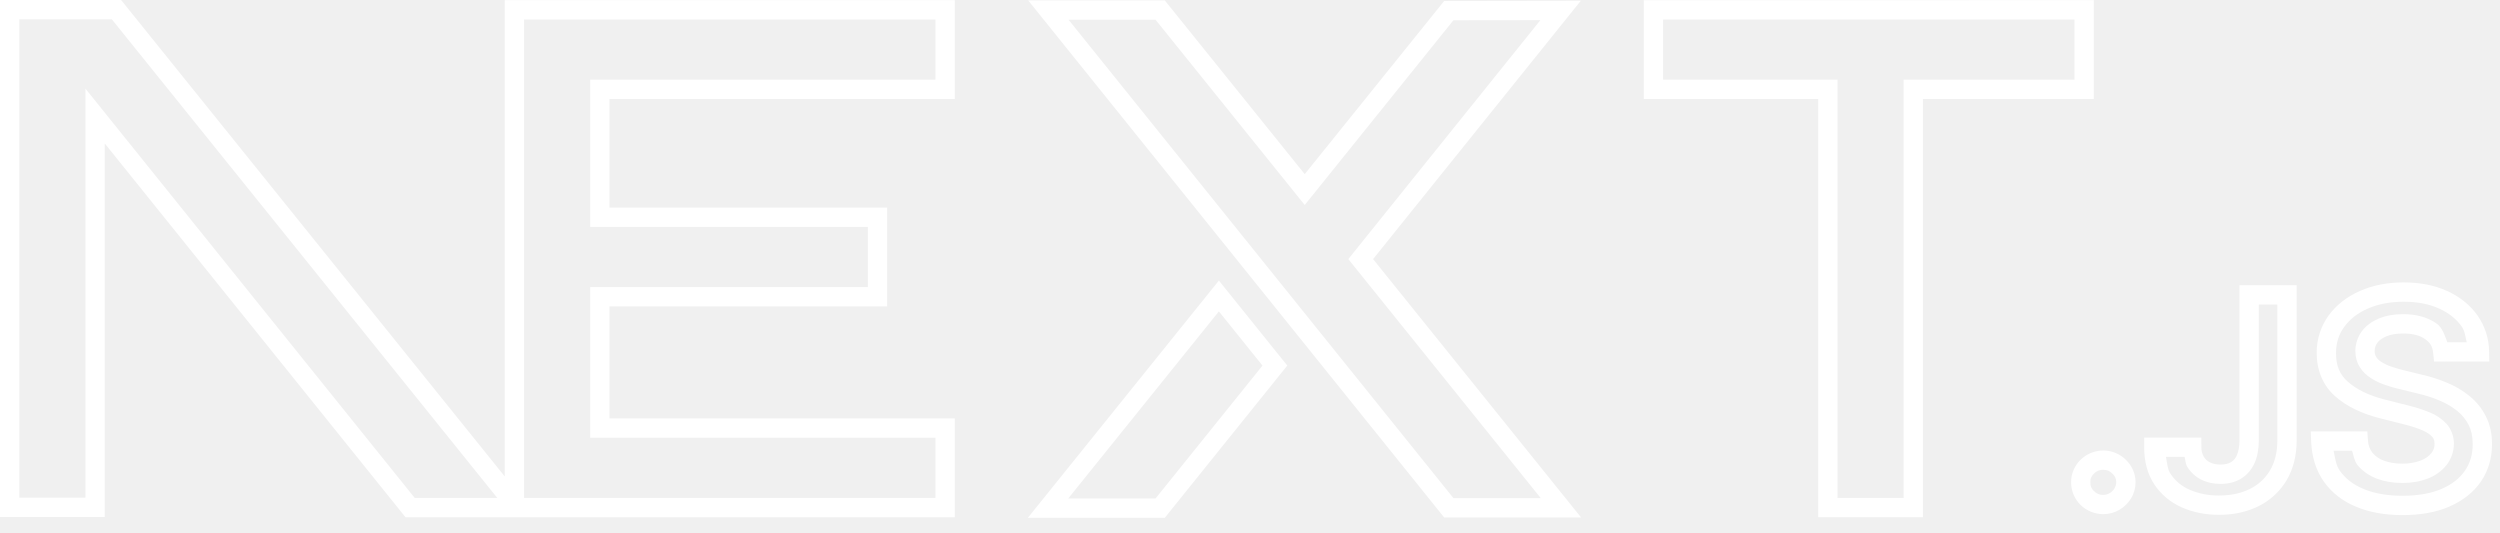
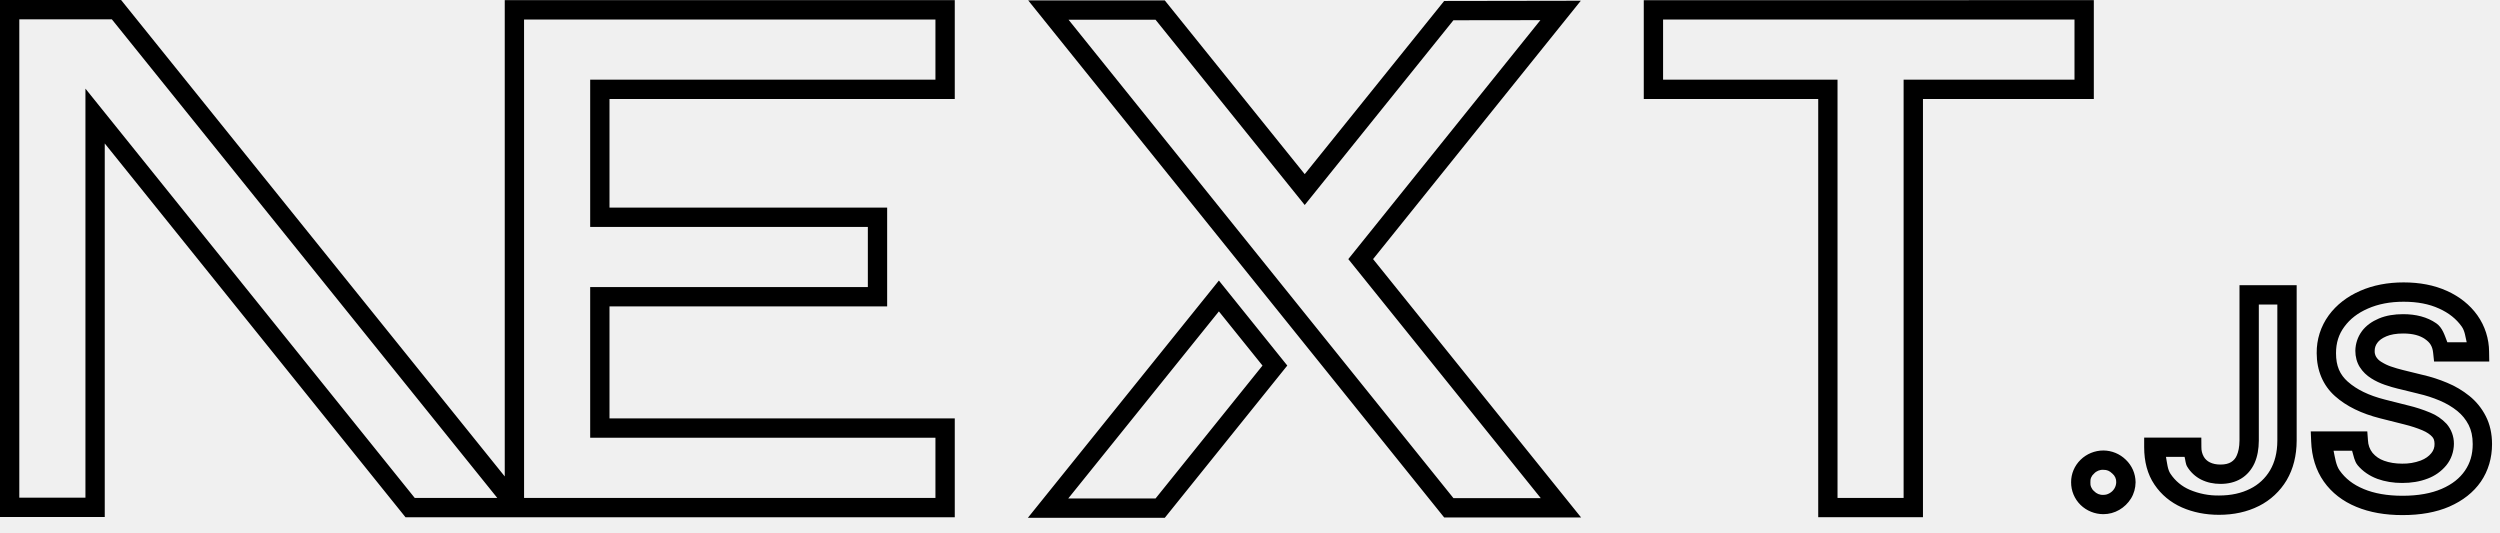
<svg xmlns="http://www.w3.org/2000/svg" width="108" height="23" viewBox="0 0 108 23" fill="none">
-   <path d="M0 0V22.335H4.525V6.197L17.518 22.345H41.246V18.076H26.33V13.237H38.325V8.967H26.33V4.277H41.246V0.007H21.805V4.276H21.805V20.582L5.231 0H0ZM71.011 0.008V4.277H78.547V22.344H83.072V4.277H90.453V0.007L71.011 0.008ZM44.418 0.017L62.388 22.354H68.303L59.317 11.193L68.291 0.032L62.388 0.042L56.364 7.523L50.319 0.018H50.12L44.418 0.017ZM0.834 0.834H4.831L21.482 21.51H17.916L3.691 3.829V21.5H0.834V0.834ZM22.639 0.843H40.411V3.442H25.496V9.803H37.491V12.401H25.496V18.911H40.411V21.51H22.64V3.442L22.639 0.843ZM71.845 0.843H89.618V3.442H82.236V21.51H79.381V3.442H71.845V0.843ZM46.161 0.852H49.919L56.364 8.856L62.788 0.875L66.545 0.87L58.247 11.193L66.56 21.518H62.788L46.161 0.852ZM52.656 12.12L44.404 22.369H50.319L55.611 15.792L55.401 15.531L52.656 12.12ZM103.836 12.2C103.154 12.2 102.524 12.317 101.959 12.565C101.401 12.809 100.937 13.163 100.601 13.623C100.256 14.097 100.073 14.671 100.081 15.258C100.081 15.994 100.351 16.65 100.872 17.112C101.369 17.557 102.025 17.869 102.82 18.071L103.857 18.332C104.164 18.408 104.428 18.496 104.648 18.589C104.849 18.675 104.984 18.772 105.072 18.87C105.136 18.942 105.169 19.024 105.172 19.171C105.178 19.319 105.128 19.464 105.033 19.577L105.03 19.581L105.028 19.582C104.927 19.708 104.784 19.814 104.568 19.899V19.898C104.314 19.991 104.045 20.035 103.774 20.03C103.476 20.03 103.218 19.986 102.992 19.904L102.99 19.903C102.798 19.837 102.627 19.721 102.495 19.566C102.372 19.411 102.303 19.221 102.296 19.023L102.267 18.636H99.825L99.842 19.069C99.867 19.727 100.047 20.319 100.391 20.806C100.73 21.287 101.208 21.655 101.791 21.895C102.371 22.137 103.041 22.252 103.788 22.252C104.561 22.252 105.238 22.134 105.815 21.884H105.817V21.882C106.39 21.632 106.854 21.271 107.175 20.805C107.496 20.334 107.656 19.781 107.656 19.185C107.656 18.741 107.568 18.333 107.386 17.979C107.214 17.64 106.973 17.342 106.677 17.104C106.386 16.87 106.064 16.679 105.719 16.537C105.378 16.393 105.025 16.279 104.665 16.196L104.658 16.195L103.81 15.986C103.636 15.944 103.465 15.893 103.296 15.835H103.294C103.15 15.786 103.012 15.72 102.883 15.639L102.878 15.638L102.874 15.634C102.784 15.582 102.707 15.508 102.651 15.419V15.418L102.65 15.416C102.604 15.339 102.582 15.251 102.586 15.162C102.584 15.034 102.625 14.91 102.702 14.809C102.777 14.705 102.9 14.609 103.093 14.528C103.275 14.452 103.515 14.407 103.815 14.407C104.242 14.407 104.546 14.496 104.768 14.651V14.653C104.984 14.803 105.083 14.966 105.112 15.245L105.152 15.619H107.536L107.529 15.195C107.526 14.63 107.349 14.08 107.022 13.619C106.7 13.167 106.252 12.812 105.707 12.566H105.705C105.154 12.316 104.529 12.2 103.836 12.2ZM96.746 12.321V19.037C96.744 19.308 96.698 19.518 96.633 19.665C96.585 19.789 96.497 19.894 96.383 19.963L96.381 19.965H96.379C96.275 20.028 96.131 20.069 95.926 20.069C95.738 20.069 95.59 20.035 95.467 19.974C95.356 19.921 95.264 19.836 95.203 19.73C95.132 19.603 95.096 19.46 95.1 19.315L95.097 18.903H92.628V19.319C92.628 19.933 92.767 20.484 93.073 20.935C93.363 21.368 93.768 21.704 94.258 21.921C94.741 22.133 95.279 22.24 95.862 22.24C96.5 22.24 97.08 22.114 97.584 21.859H97.586C98.084 21.609 98.5 21.221 98.785 20.742V20.741C99.072 20.253 99.213 19.679 99.216 19.042V12.32L96.746 12.321ZM103.836 13.035C104.435 13.035 104.938 13.133 105.362 13.327L105.364 13.327C105.794 13.521 106.112 13.778 106.344 14.104C106.486 14.302 106.503 14.552 106.561 14.785H105.725C105.607 14.482 105.517 14.154 105.247 13.967C104.853 13.693 104.364 13.572 103.815 13.572C103.431 13.572 103.082 13.629 102.774 13.757H102.772L102.771 13.758C102.474 13.883 102.216 14.062 102.032 14.309V14.311C101.851 14.555 101.757 14.849 101.751 15.148V15.157C101.751 15.409 101.814 15.657 101.947 15.866L101.949 15.867C102.07 16.057 102.238 16.221 102.439 16.345L102.44 16.346C102.619 16.46 102.814 16.551 103.021 16.623C103.218 16.692 103.417 16.75 103.615 16.798L103.614 16.796L104.469 17.006L104.472 17.008C104.788 17.079 105.097 17.179 105.395 17.305V17.306H105.397C105.68 17.425 105.933 17.576 106.153 17.752C106.362 17.922 106.524 18.12 106.646 18.358C106.759 18.58 106.821 18.848 106.821 19.184C106.821 19.638 106.71 20.005 106.485 20.334C106.261 20.659 105.941 20.919 105.484 21.117C105.037 21.311 104.475 21.417 103.788 21.417C103.126 21.417 102.566 21.316 102.111 21.126V21.124H102.109C101.651 20.935 101.318 20.672 101.073 20.325C100.913 20.099 100.874 19.775 100.81 19.471H101.61C101.676 19.688 101.709 19.924 101.848 20.095L101.85 20.097L101.851 20.099C102.074 20.365 102.366 20.561 102.698 20.685L102.701 20.687H102.703C103.031 20.806 103.391 20.864 103.775 20.864C104.174 20.864 104.543 20.804 104.872 20.676H104.873C105.189 20.559 105.467 20.361 105.681 20.101C105.893 19.841 106.005 19.513 106.009 19.176V19.166C106.01 18.853 105.898 18.551 105.695 18.313L105.693 18.311C105.493 18.097 105.248 17.93 104.976 17.821H104.974C104.678 17.698 104.372 17.598 104.06 17.522H104.058L103.026 17.261C102.324 17.083 101.796 16.82 101.428 16.49H101.426C101.077 16.179 100.916 15.808 100.916 15.258C100.916 14.807 101.034 14.443 101.273 14.118L101.275 14.116C101.518 13.783 101.85 13.523 102.295 13.329C102.74 13.134 103.248 13.035 103.836 13.035ZM97.581 13.155H98.381V19.037C98.379 19.556 98.269 19.972 98.067 20.317C97.864 20.662 97.565 20.94 97.206 21.116C96.835 21.303 96.391 21.406 95.863 21.406C95.428 21.413 94.997 21.329 94.597 21.159C94.258 21.015 93.969 20.775 93.766 20.469H93.764V20.467C93.639 20.283 93.618 19.996 93.57 19.737H94.374C94.412 19.879 94.412 20.035 94.487 20.159C94.631 20.399 94.843 20.594 95.092 20.72H95.094C95.346 20.846 95.63 20.904 95.926 20.904C96.245 20.904 96.549 20.837 96.808 20.681C97.067 20.527 97.269 20.288 97.397 20.005L97.398 20.003C97.522 19.721 97.578 19.399 97.581 19.041V19.039V13.155ZM52.656 13.452L54.54 15.793L49.919 21.535H46.147L52.656 13.452ZM90.866 19.461C90.499 19.461 90.142 19.606 89.882 19.861C89.619 20.116 89.469 20.469 89.472 20.832C89.469 21.2 89.618 21.557 89.881 21.814C90.142 22.068 90.499 22.212 90.865 22.212C91.109 22.212 91.347 22.147 91.554 22.026C91.76 21.907 91.932 21.738 92.056 21.54L92.057 21.538C92.188 21.328 92.254 21.084 92.257 20.839V20.827C92.255 20.646 92.216 20.467 92.144 20.301C92.071 20.135 91.966 19.985 91.835 19.86C91.576 19.606 91.228 19.463 90.866 19.461ZM90.866 20.296C91.025 20.296 91.129 20.338 91.253 20.459H91.255V20.46C91.309 20.506 91.353 20.563 91.381 20.627C91.41 20.692 91.424 20.762 91.421 20.832C91.419 20.928 91.392 21.022 91.342 21.104C91.293 21.186 91.223 21.254 91.14 21.302L91.134 21.305L91.13 21.307C91.051 21.355 90.959 21.38 90.866 21.378C90.79 21.383 90.715 21.37 90.645 21.342C90.576 21.314 90.513 21.27 90.462 21.215C90.407 21.169 90.365 21.11 90.338 21.044C90.31 20.978 90.299 20.907 90.305 20.836V20.829C90.3 20.759 90.311 20.689 90.339 20.625C90.367 20.56 90.409 20.503 90.463 20.459C90.513 20.403 90.576 20.36 90.646 20.332C90.715 20.304 90.79 20.291 90.866 20.296Z" fill="white" />
+   <path d="M0 0V22.335H4.525V6.197L17.518 22.345H41.246V18.076H26.33V13.237H38.325V8.967H26.33V4.277H41.246V0.007H21.805V4.276H21.805V20.582L5.231 0H0ZM71.011 0.008V4.277H78.547V22.344H83.072V4.277H90.453V0.007L71.011 0.008ZM44.418 0.017L62.388 22.354H68.303L59.317 11.193L68.291 0.032L62.388 0.042L56.364 7.523L50.319 0.018H50.12L44.418 0.017ZM0.834 0.834H4.831L21.482 21.51H17.916L3.691 3.829V21.5H0.834V0.834ZM22.639 0.843H40.411V3.442H25.496V9.803H37.491V12.401H25.496V18.911H40.411V21.51H22.64V3.442L22.639 0.843ZM71.845 0.843H89.618V3.442H82.236V21.51H79.381V3.442H71.845V0.843ZM46.161 0.852H49.919L56.364 8.856L62.788 0.875L66.545 0.87L58.247 11.193L66.56 21.518H62.788L46.161 0.852ZM52.656 12.12L44.404 22.369H50.319L55.611 15.792L55.401 15.531L52.656 12.12ZM103.836 12.2C103.154 12.2 102.524 12.317 101.959 12.565C101.401 12.809 100.937 13.163 100.601 13.623C100.256 14.097 100.073 14.671 100.081 15.258C100.081 15.994 100.351 16.65 100.872 17.112C101.369 17.557 102.025 17.869 102.82 18.071L103.857 18.332C104.164 18.408 104.428 18.496 104.648 18.589C104.849 18.675 104.984 18.772 105.072 18.87C105.136 18.942 105.169 19.024 105.172 19.171C105.178 19.319 105.128 19.464 105.033 19.577L105.03 19.581L105.028 19.582C104.927 19.708 104.784 19.814 104.568 19.899V19.898C104.314 19.991 104.045 20.035 103.774 20.03C103.476 20.03 103.218 19.986 102.992 19.904L102.99 19.903C102.798 19.837 102.627 19.721 102.495 19.566C102.372 19.411 102.303 19.221 102.296 19.023L102.267 18.636H99.825L99.842 19.069C99.867 19.727 100.047 20.319 100.391 20.806C100.73 21.287 101.208 21.655 101.791 21.895C102.371 22.137 103.041 22.252 103.788 22.252C104.561 22.252 105.238 22.134 105.815 21.884H105.817V21.882C106.39 21.632 106.854 21.271 107.175 20.805C107.496 20.334 107.656 19.781 107.656 19.185C107.656 18.741 107.568 18.333 107.386 17.979C107.214 17.64 106.973 17.342 106.677 17.104C106.386 16.87 106.064 16.679 105.719 16.537C105.378 16.393 105.025 16.279 104.665 16.196L104.658 16.195L103.81 15.986C103.636 15.944 103.465 15.893 103.296 15.835H103.294C103.15 15.786 103.012 15.72 102.883 15.639L102.878 15.638L102.874 15.634C102.784 15.582 102.707 15.508 102.651 15.419V15.418L102.65 15.416C102.604 15.339 102.582 15.251 102.586 15.162C102.584 15.034 102.625 14.91 102.702 14.809C102.777 14.705 102.9 14.609 103.093 14.528C103.275 14.452 103.515 14.407 103.815 14.407C104.242 14.407 104.546 14.496 104.768 14.651V14.653C104.984 14.803 105.083 14.966 105.112 15.245L105.152 15.619H107.536L107.529 15.195C107.526 14.63 107.349 14.08 107.022 13.619C106.7 13.167 106.252 12.812 105.707 12.566H105.705C105.154 12.316 104.529 12.2 103.836 12.2ZM96.746 12.321V19.037C96.744 19.308 96.698 19.518 96.633 19.665C96.585 19.789 96.497 19.894 96.383 19.963L96.381 19.965H96.379C96.275 20.028 96.131 20.069 95.926 20.069C95.738 20.069 95.59 20.035 95.467 19.974C95.356 19.921 95.264 19.836 95.203 19.73C95.132 19.603 95.096 19.46 95.1 19.315L95.097 18.903H92.628V19.319C92.628 19.933 92.767 20.484 93.073 20.935C93.363 21.368 93.768 21.704 94.258 21.921C94.741 22.133 95.279 22.24 95.862 22.24C96.5 22.24 97.08 22.114 97.584 21.859H97.586C98.084 21.609 98.5 21.221 98.785 20.742V20.741C99.072 20.253 99.213 19.679 99.216 19.042V12.32L96.746 12.321ZM103.836 13.035C104.435 13.035 104.938 13.133 105.362 13.327L105.364 13.327C105.794 13.521 106.112 13.778 106.344 14.104C106.486 14.302 106.503 14.552 106.561 14.785H105.725C105.607 14.482 105.517 14.154 105.247 13.967C104.853 13.693 104.364 13.572 103.815 13.572C103.431 13.572 103.082 13.629 102.774 13.757H102.772L102.771 13.758C102.474 13.883 102.216 14.062 102.032 14.309V14.311C101.851 14.555 101.757 14.849 101.751 15.148V15.157C101.751 15.409 101.814 15.657 101.947 15.866L101.949 15.867C102.07 16.057 102.238 16.221 102.439 16.345L102.44 16.346C102.619 16.46 102.814 16.551 103.021 16.623C103.218 16.692 103.417 16.75 103.615 16.798L103.614 16.796L104.469 17.006L104.472 17.008C104.788 17.079 105.097 17.179 105.395 17.305V17.306H105.397C105.68 17.425 105.933 17.576 106.153 17.752C106.362 17.922 106.524 18.12 106.646 18.358C106.759 18.58 106.821 18.848 106.821 19.184C106.821 19.638 106.71 20.005 106.485 20.334C106.261 20.659 105.941 20.919 105.484 21.117C105.037 21.311 104.475 21.417 103.788 21.417C103.126 21.417 102.566 21.316 102.111 21.126V21.124H102.109C101.651 20.935 101.318 20.672 101.073 20.325C100.913 20.099 100.874 19.775 100.81 19.471H101.61C101.676 19.688 101.709 19.924 101.848 20.095L101.85 20.097L101.851 20.099C102.074 20.365 102.366 20.561 102.698 20.685L102.701 20.687H102.703C103.031 20.806 103.391 20.864 103.775 20.864C104.174 20.864 104.543 20.804 104.872 20.676H104.873C105.189 20.559 105.467 20.361 105.681 20.101C105.893 19.841 106.005 19.513 106.009 19.176V19.166C106.01 18.853 105.898 18.551 105.695 18.313L105.693 18.311C105.493 18.097 105.248 17.93 104.976 17.821H104.974C104.678 17.698 104.372 17.598 104.06 17.522H104.058L103.026 17.261C102.324 17.083 101.796 16.82 101.428 16.49H101.426C101.077 16.179 100.916 15.808 100.916 15.258C100.916 14.807 101.034 14.443 101.273 14.118L101.275 14.116C101.518 13.783 101.85 13.523 102.295 13.329C102.74 13.134 103.248 13.035 103.836 13.035ZM97.581 13.155H98.381V19.037C98.379 19.556 98.269 19.972 98.067 20.317C97.864 20.662 97.565 20.94 97.206 21.116C96.835 21.303 96.391 21.406 95.863 21.406C95.428 21.413 94.997 21.329 94.597 21.159C94.258 21.015 93.969 20.775 93.766 20.469H93.764V20.467C93.639 20.283 93.618 19.996 93.57 19.737H94.374C94.412 19.879 94.412 20.035 94.487 20.159C94.631 20.399 94.843 20.594 95.092 20.72H95.094C95.346 20.846 95.63 20.904 95.926 20.904C96.245 20.904 96.549 20.837 96.808 20.681C97.067 20.527 97.269 20.288 97.397 20.005L97.398 20.003C97.522 19.721 97.578 19.399 97.581 19.041V19.039V13.155ZM52.656 13.452L54.54 15.793L49.919 21.535H46.147L52.656 13.452ZM90.866 19.461C90.499 19.461 90.142 19.606 89.882 19.861C89.619 20.116 89.469 20.469 89.472 20.832C89.469 21.2 89.618 21.557 89.881 21.814C90.142 22.068 90.499 22.212 90.865 22.212C91.109 22.212 91.347 22.147 91.554 22.026C91.76 21.907 91.932 21.738 92.056 21.54L92.057 21.538C92.188 21.328 92.254 21.084 92.257 20.839V20.827C92.255 20.646 92.216 20.467 92.144 20.301C92.071 20.135 91.966 19.985 91.835 19.86C91.576 19.606 91.228 19.463 90.866 19.461ZM90.866 20.296C91.025 20.296 91.129 20.338 91.253 20.459H91.255V20.46C91.309 20.506 91.353 20.563 91.381 20.627C91.41 20.692 91.424 20.762 91.421 20.832C91.419 20.928 91.392 21.022 91.342 21.104C91.293 21.186 91.223 21.254 91.14 21.302L91.134 21.305L91.13 21.307C91.051 21.355 90.959 21.38 90.866 21.378C90.79 21.383 90.715 21.37 90.645 21.342C90.576 21.314 90.513 21.27 90.462 21.215C90.407 21.169 90.365 21.11 90.338 21.044C90.31 20.978 90.299 20.907 90.305 20.836V20.829C90.3 20.759 90.311 20.689 90.339 20.625C90.367 20.56 90.409 20.503 90.463 20.459C90.513 20.403 90.576 20.36 90.646 20.332C90.715 20.304 90.79 20.291 90.866 20.296Z" fill="#000000" />
</svg>
